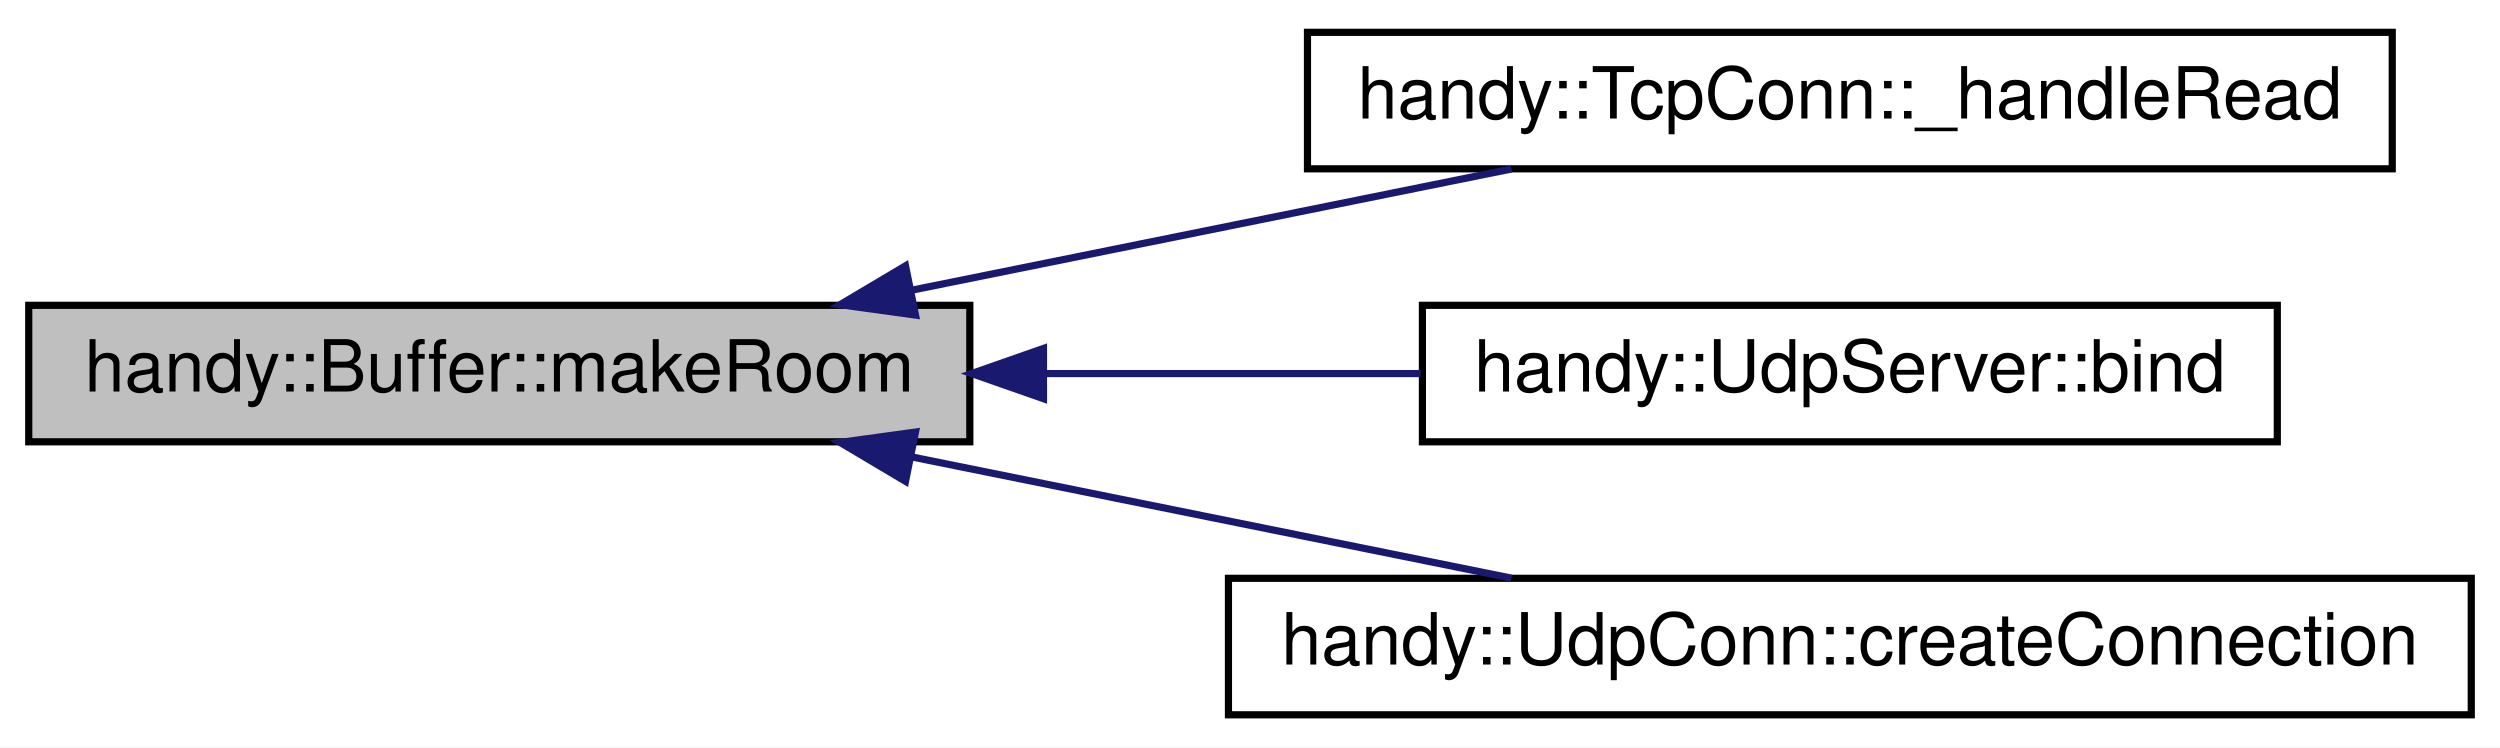
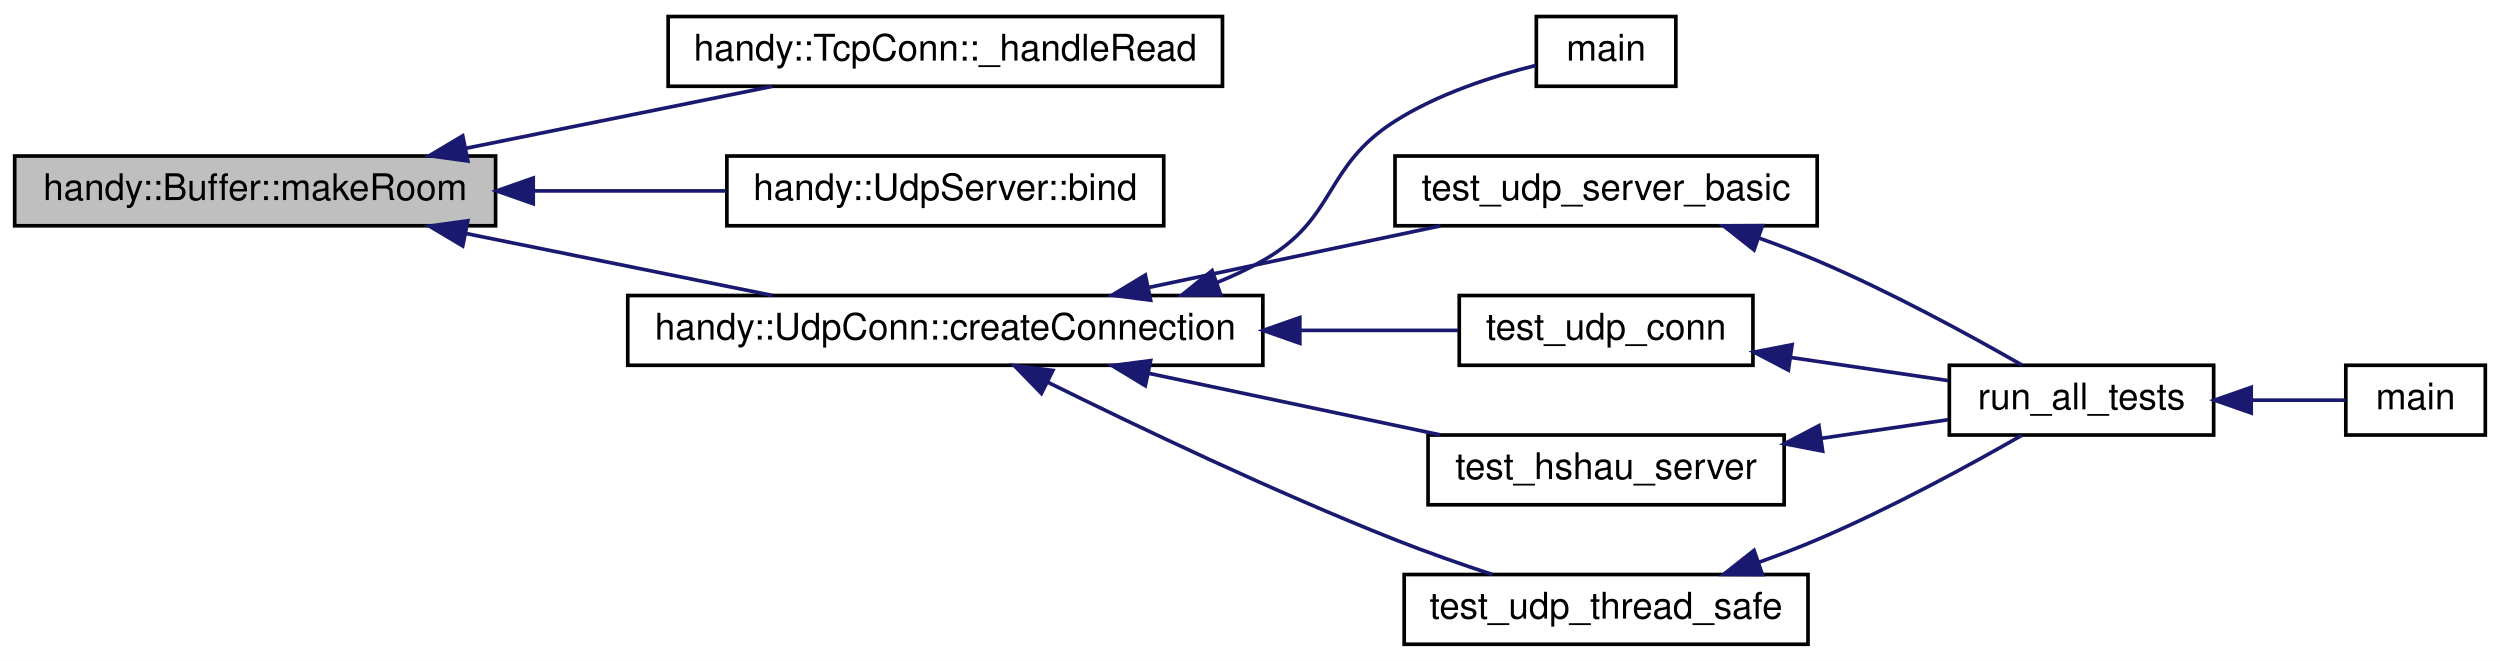
- <svg xmlns="http://www.w3.org/2000/svg" xmlns:xlink="http://www.w3.org/1999/xlink" width="348pt" height="104pt" viewBox="0.00 0.00 348.00 104.00">
-   <g id="graph0" class="graph" transform="scale(1 1) rotate(0) translate(4 100)">
-     <polygon fill="#ffffff" stroke="transparent" points="-4,4 -4,-100 344,-100 344,4 -4,4" />
+ <svg xmlns="http://www.w3.org/2000/svg" xmlns:xlink="http://www.w3.org/1999/xlink" width="681pt" height="180pt" viewBox="0.00 0.00 681.00 180.00">
+   <g id="graph0" class="graph" transform="scale(1 1) rotate(0) translate(4 176)">
+     <polygon fill="#ffffff" stroke="transparent" points="-4,4 -4,-176 677,-176 677,4 -4,4" />
    <g id="node1" class="node">
-       <polygon fill="#bfbfbf" stroke="#000000" points="0,-38.5 0,-57.5 131,-57.5 131,-38.5 0,-38.5" />
-       <text text-anchor="middle" x="65.5" y="-45.5" font-family="Helvetica,sans-Serif" font-size="10.00" fill="#000000">handy::Buffer::makeRoom</text>
+       <polygon fill="#bfbfbf" stroke="#000000" points="0,-114.5 0,-133.5 131,-133.5 131,-114.5 0,-114.5" />
+       <text text-anchor="middle" x="65.5" y="-121.5" font-family="Helvetica,sans-Serif" font-size="10.00" fill="#000000">handy::Buffer::makeRoom</text>
    </g>
    <g id="node2" class="node">
      <g id="a_node2">
        <a xlink:href="classhandy_1_1TcpConn.html#abf60924c0a811cec7b75835cf8d3b7c5" target="_top" xlink:title="编解码器 ">
-           <polygon fill="#ffffff" stroke="#000000" points="178,-76.5 178,-95.5 329,-95.5 329,-76.5 178,-76.5" />
-           <text text-anchor="middle" x="253.5" y="-83.5" font-family="Helvetica,sans-Serif" font-size="10.00" fill="#000000">handy::TcpConn::_handleRead</text>
+           <polygon fill="#ffffff" stroke="#000000" points="178,-152.5 178,-171.5 329,-171.5 329,-152.5 178,-152.5" />
+           <text text-anchor="middle" x="253.5" y="-159.5" font-family="Helvetica,sans-Serif" font-size="10.00" fill="#000000">handy::TcpConn::_handleRead</text>
        </a>
      </g>
    </g>
    <g id="edge1" class="edge">
-       <path fill="none" stroke="#191970" d="M122.936,-59.609C149.674,-65.014 181.088,-71.364 206.401,-76.48" />
-       <polygon fill="#191970" stroke="#191970" points="123.436,-56.14 112.94,-57.589 122.049,-63.001 123.436,-56.14" />
+       <path fill="none" stroke="#191970" d="M122.936,-135.609C149.674,-141.014 181.088,-147.363 206.401,-152.48" />
+       <polygon fill="#191970" stroke="#191970" points="123.436,-132.14 112.94,-133.589 122.049,-139.001 123.436,-132.14" />
    </g>
    <g id="node3" class="node">
      <g id="a_node3">
        <a xlink:href="classhandy_1_1UdpServer.html#a49e1cf8559b57b910172e38e59199b67" target="_top" xlink:title="将服务器绑定到指定地址和端口 ">
-           <polygon fill="#ffffff" stroke="#000000" points="194,-38.5 194,-57.5 313,-57.5 313,-38.5 194,-38.5" />
-           <text text-anchor="middle" x="253.5" y="-45.5" font-family="Helvetica,sans-Serif" font-size="10.00" fill="#000000">handy::UdpServer::bind</text>
+           <polygon fill="#ffffff" stroke="#000000" points="194,-114.5 194,-133.5 313,-133.5 313,-114.5 194,-114.5" />
+           <text text-anchor="middle" x="253.5" y="-121.5" font-family="Helvetica,sans-Serif" font-size="10.00" fill="#000000">handy::UdpServer::bind</text>
        </a>
      </g>
    </g>
    <g id="edge2" class="edge">
-       <path fill="none" stroke="#191970" d="M141.397,-48C158.828,-48 177.122,-48 193.757,-48" />
-       <polygon fill="#191970" stroke="#191970" points="141.253,-44.5 131.253,-48 141.253,-51.5 141.253,-44.5" />
+       <path fill="none" stroke="#191970" d="M141.397,-124C158.828,-124 177.122,-124 193.757,-124" />
+       <polygon fill="#191970" stroke="#191970" points="141.253,-120.5 131.253,-124 141.253,-127.5 141.253,-120.5" />
    </g>
    <g id="node4" class="node">
      <g id="a_node4">
        <a xlink:href="classhandy_1_1UdpConn.html#ad42f2c83b20c11a3468a8ac42b2b9fbd" target="_top" xlink:title="创建新的UDP连接 ">
-           <polygon fill="#ffffff" stroke="#000000" points="167,-.5 167,-19.5 340,-19.5 340,-.5 167,-.5" />
-           <text text-anchor="middle" x="253.5" y="-7.5" font-family="Helvetica,sans-Serif" font-size="10.00" fill="#000000">handy::UdpConn::createConnection</text>
+           <polygon fill="#ffffff" stroke="#000000" points="167,-76.5 167,-95.5 340,-95.5 340,-76.5 167,-76.5" />
+           <text text-anchor="middle" x="253.5" y="-83.5" font-family="Helvetica,sans-Serif" font-size="10.00" fill="#000000">handy::UdpConn::createConnection</text>
        </a>
      </g>
    </g>
    <g id="edge3" class="edge">
-       <path fill="none" stroke="#191970" d="M122.936,-36.391C149.674,-30.986 181.088,-24.637 206.401,-19.52" />
-       <polygon fill="#191970" stroke="#191970" points="122.049,-32.999 112.94,-38.411 123.436,-39.86 122.049,-32.999" />
+       <path fill="none" stroke="#191970" d="M122.936,-112.391C149.674,-106.986 181.088,-100.636 206.401,-95.52" />
+       <polygon fill="#191970" stroke="#191970" points="122.049,-108.999 112.94,-114.411 123.436,-115.86 122.049,-108.999" />
+     </g>
+     <g id="node5" class="node">
+       <g id="a_node5">
+         <a xlink:href="HSHAU_2client_8cpp.html#a0ddf1224851353fc92bfbff6f499fa97" target="_top" xlink:title="main">
+           <polygon fill="#ffffff" stroke="#000000" points="414.5,-152.5 414.5,-171.5 452.5,-171.5 452.5,-152.5 414.5,-152.5" />
+           <text text-anchor="middle" x="433.5" y="-159.5" font-family="Helvetica,sans-Serif" font-size="10.00" fill="#000000">main</text>
+         </a>
+       </g>
+     </g>
+     <g id="edge4" class="edge">
+       <path fill="none" stroke="#191970" d="M327.552,-99.064C331.868,-100.801 336.053,-102.77 340,-105 360.255,-116.445 356.361,-130.529 376,-143 387.715,-150.44 402.637,-155.259 414.343,-158.181" />
+       <polygon fill="#191970" stroke="#191970" points="328.53,-95.697 317.935,-95.617 326.168,-102.286 328.53,-95.697" />
+     </g>
+     <g id="node6" class="node">
+       <g id="a_node6">
+         <a xlink:href="udp__test_8cpp.html#a1e6c44e3a2c1938e87a0fd8f863c54e2" target="_top" xlink:title="test_udp_server_basic">
+           <polygon fill="#ffffff" stroke="#000000" points="376,-114.5 376,-133.5 491,-133.5 491,-114.5 376,-114.5" />
+           <text text-anchor="middle" x="433.5" y="-121.5" font-family="Helvetica,sans-Serif" font-size="10.00" fill="#000000">test_udp_server_basic</text>
+         </a>
+       </g>
+     </g>
+     <g id="edge5" class="edge">
+       <path fill="none" stroke="#191970" d="M308.831,-97.681C334.357,-103.07 364.276,-109.386 388.405,-114.48" />
+       <polygon fill="#191970" stroke="#191970" points="309.429,-94.23 298.922,-95.589 307.983,-101.079 309.429,-94.23" />
+     </g>
+     <g id="node9" class="node">
+       <g id="a_node9">
+         <a xlink:href="udp__test_8cpp.html#ae12e3fc59f65808ab1e017b9aee29739" target="_top" xlink:title="test_udp_conn">
+           <polygon fill="#ffffff" stroke="#000000" points="393.5,-76.5 393.5,-95.5 473.5,-95.5 473.5,-76.5 393.5,-76.5" />
+           <text text-anchor="middle" x="433.5" y="-83.5" font-family="Helvetica,sans-Serif" font-size="10.00" fill="#000000">test_udp_conn</text>
+         </a>
+       </g>
+     </g>
+     <g id="edge8" class="edge">
+       <path fill="none" stroke="#191970" d="M350.075,-86C365.268,-86 380.21,-86 393.156,-86" />
+       <polygon fill="#191970" stroke="#191970" points="350.073,-82.5 340.073,-86 350.073,-89.5 350.073,-82.5" />
+     </g>
+     <g id="node10" class="node">
+       <g id="a_node10">
+         <a xlink:href="udp__test_8cpp.html#aa69b2ac648de0a269e8ed6a11a3dc0b3" target="_top" xlink:title="test_hshau_server">
+           <polygon fill="#ffffff" stroke="#000000" points="385,-38.5 385,-57.5 482,-57.5 482,-38.5 385,-38.5" />
+           <text text-anchor="middle" x="433.5" y="-45.5" font-family="Helvetica,sans-Serif" font-size="10.00" fill="#000000">test_hshau_server</text>
+         </a>
+       </g>
+     </g>
+     <g id="edge10" class="edge">
+       <path fill="none" stroke="#191970" d="M308.831,-74.319C334.357,-68.93 364.276,-62.614 388.405,-57.52" />
+       <polygon fill="#191970" stroke="#191970" points="307.983,-70.921 298.922,-76.411 309.429,-77.77 307.983,-70.921" />
+     </g>
+     <g id="node11" class="node">
+       <g id="a_node11">
+         <a xlink:href="udp__test_8cpp.html#ac52a62b445e7b2af0f7110f3999e76d3" target="_top" xlink:title="test_udp_thread_safe">
+           <polygon fill="#ffffff" stroke="#000000" points="378.5,-.5 378.5,-19.5 488.5,-19.5 488.5,-.5 378.5,-.5" />
+           <text text-anchor="middle" x="433.5" y="-7.5" font-family="Helvetica,sans-Serif" font-size="10.00" fill="#000000">test_udp_thread_safe</text>
+         </a>
+       </g>
+     </g>
+     <g id="edge12" class="edge">
+       <path fill="none" stroke="#191970" d="M281.39,-71.888C305.959,-59.732 342.888,-42.123 376,-29 384.503,-25.63 393.868,-22.356 402.526,-19.502" />
+       <polygon fill="#191970" stroke="#191970" points="279.687,-68.826 272.297,-76.418 282.808,-75.092 279.687,-68.826" />
+     </g>
+     <g id="node7" class="node">
+       <g id="a_node7">
+         <a xlink:href="udp__test_8cpp.html#adf5fa5d1a8867dba73315c105f40b449" target="_top" xlink:title="run_all_tests">
+           <polygon fill="#ffffff" stroke="#000000" points="527,-57.5 527,-76.5 599,-76.5 599,-57.5 527,-57.5" />
+           <text text-anchor="middle" x="563" y="-64.5" font-family="Helvetica,sans-Serif" font-size="10.00" fill="#000000">run_all_tests</text>
+         </a>
+       </g>
+     </g>
+     <g id="edge6" class="edge">
+       <path fill="none" stroke="#191970" d="M475.109,-111.167C480.507,-109.236 485.921,-107.162 491,-105 510.768,-96.587 532.444,-84.768 546.794,-76.553" />
+       <polygon fill="#191970" stroke="#191970" points="473.803,-107.915 465.486,-114.478 476.08,-114.534 473.803,-107.915" />
+     </g>
+     <g id="node8" class="node">
+       <g id="a_node8">
+         <a xlink:href="udp__test_8cpp.html#ae66f6b31b5ad750f1fe042a706a4e3d4" target="_top" xlink:title="main">
+           <polygon fill="#ffffff" stroke="#000000" points="635,-57.5 635,-76.5 673,-76.5 673,-57.5 635,-57.5" />
+           <text text-anchor="middle" x="654" y="-64.5" font-family="Helvetica,sans-Serif" font-size="10.00" fill="#000000">main</text>
+         </a>
+       </g>
+     </g>
+     <g id="edge7" class="edge">
+       <path fill="none" stroke="#191970" d="M609.361,-67C618.388,-67 627.369,-67 634.883,-67" />
+       <polygon fill="#191970" stroke="#191970" points="609.227,-63.5 599.227,-67 609.227,-70.5 609.227,-63.5" />
+     </g>
+     <g id="edge9" class="edge">
+       <path fill="none" stroke="#191970" d="M483.941,-78.599C498.212,-76.506 513.459,-74.269 526.717,-72.323" />
+       <polygon fill="#191970" stroke="#191970" points="483.151,-75.178 473.765,-80.092 484.167,-82.104 483.151,-75.178" />
+     </g>
+     <g id="edge11" class="edge">
+       <path fill="none" stroke="#191970" d="M492.284,-56.625C504.007,-58.345 515.992,-60.103 526.686,-61.672" />
+       <polygon fill="#191970" stroke="#191970" points="492.492,-53.118 482.089,-55.129 491.475,-60.044 492.492,-53.118" />
+     </g>
+     <g id="edge13" class="edge">
+       <path fill="none" stroke="#191970" d="M475.109,-22.833C480.507,-24.764 485.921,-26.838 491,-29 510.768,-37.413 532.444,-49.232 546.794,-57.447" />
+       <polygon fill="#191970" stroke="#191970" points="476.08,-19.466 465.486,-19.522 473.803,-26.085 476.08,-19.466" />
    </g>
  </g>
</svg>
